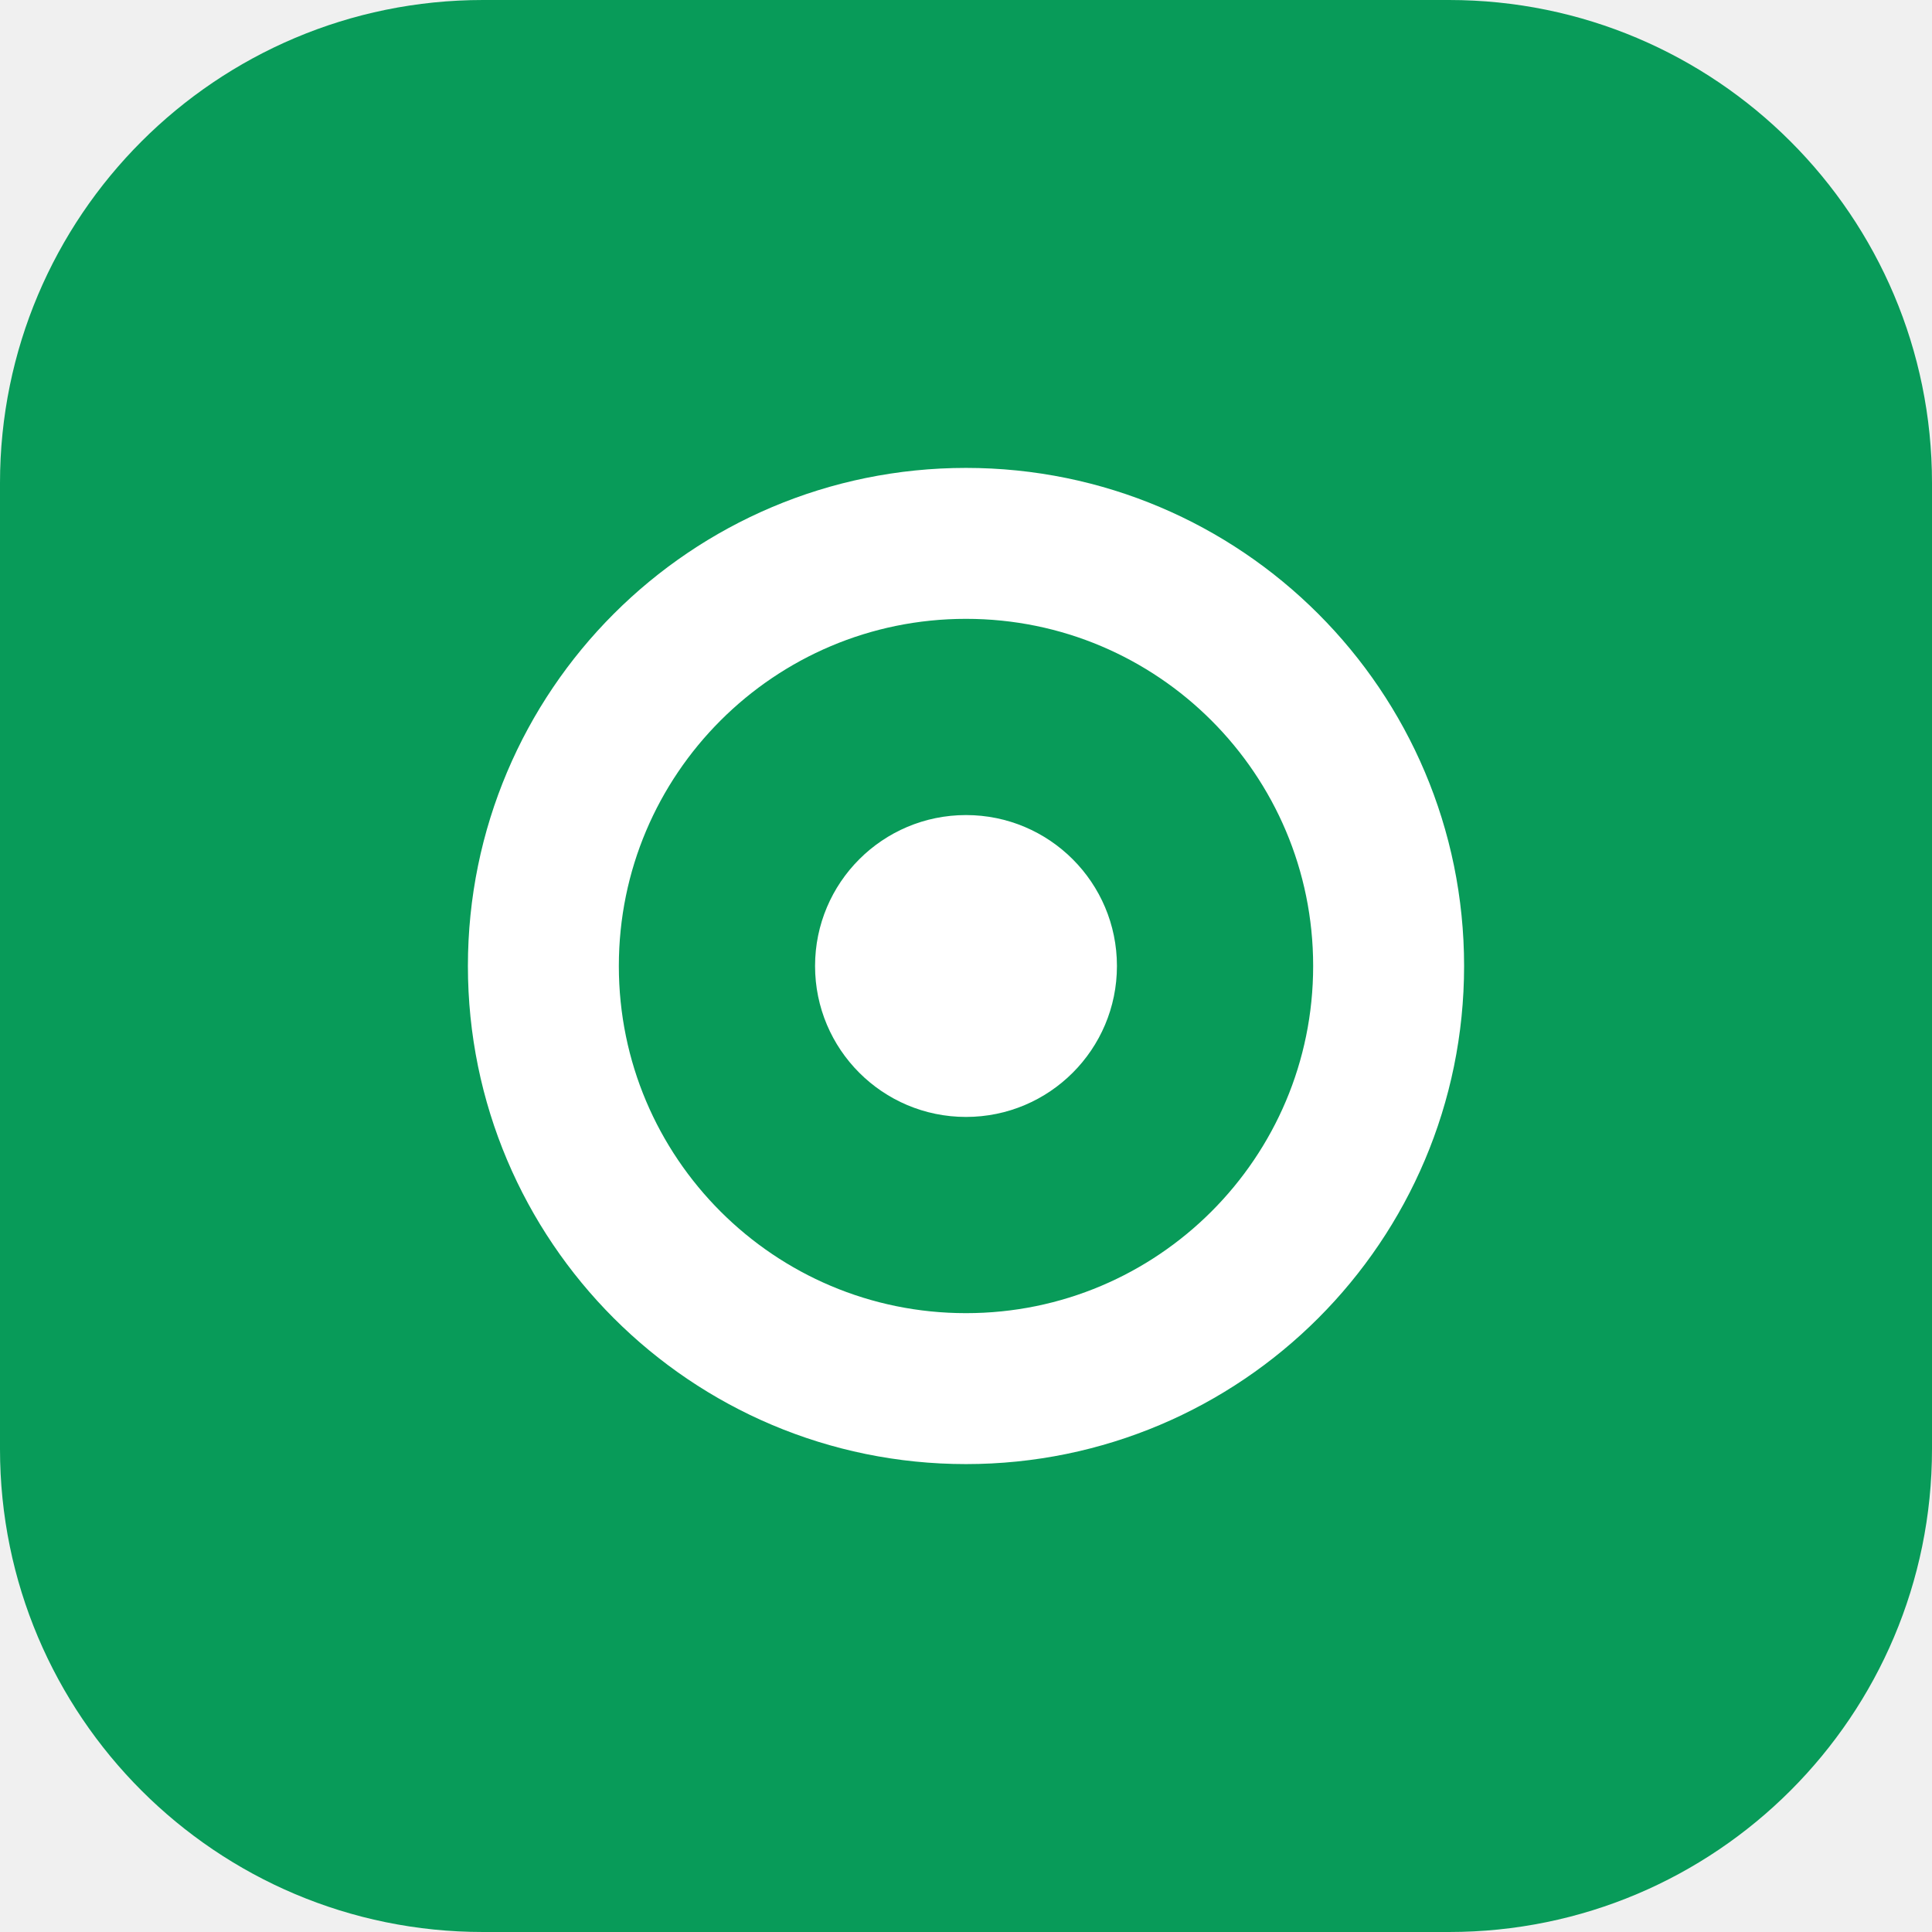
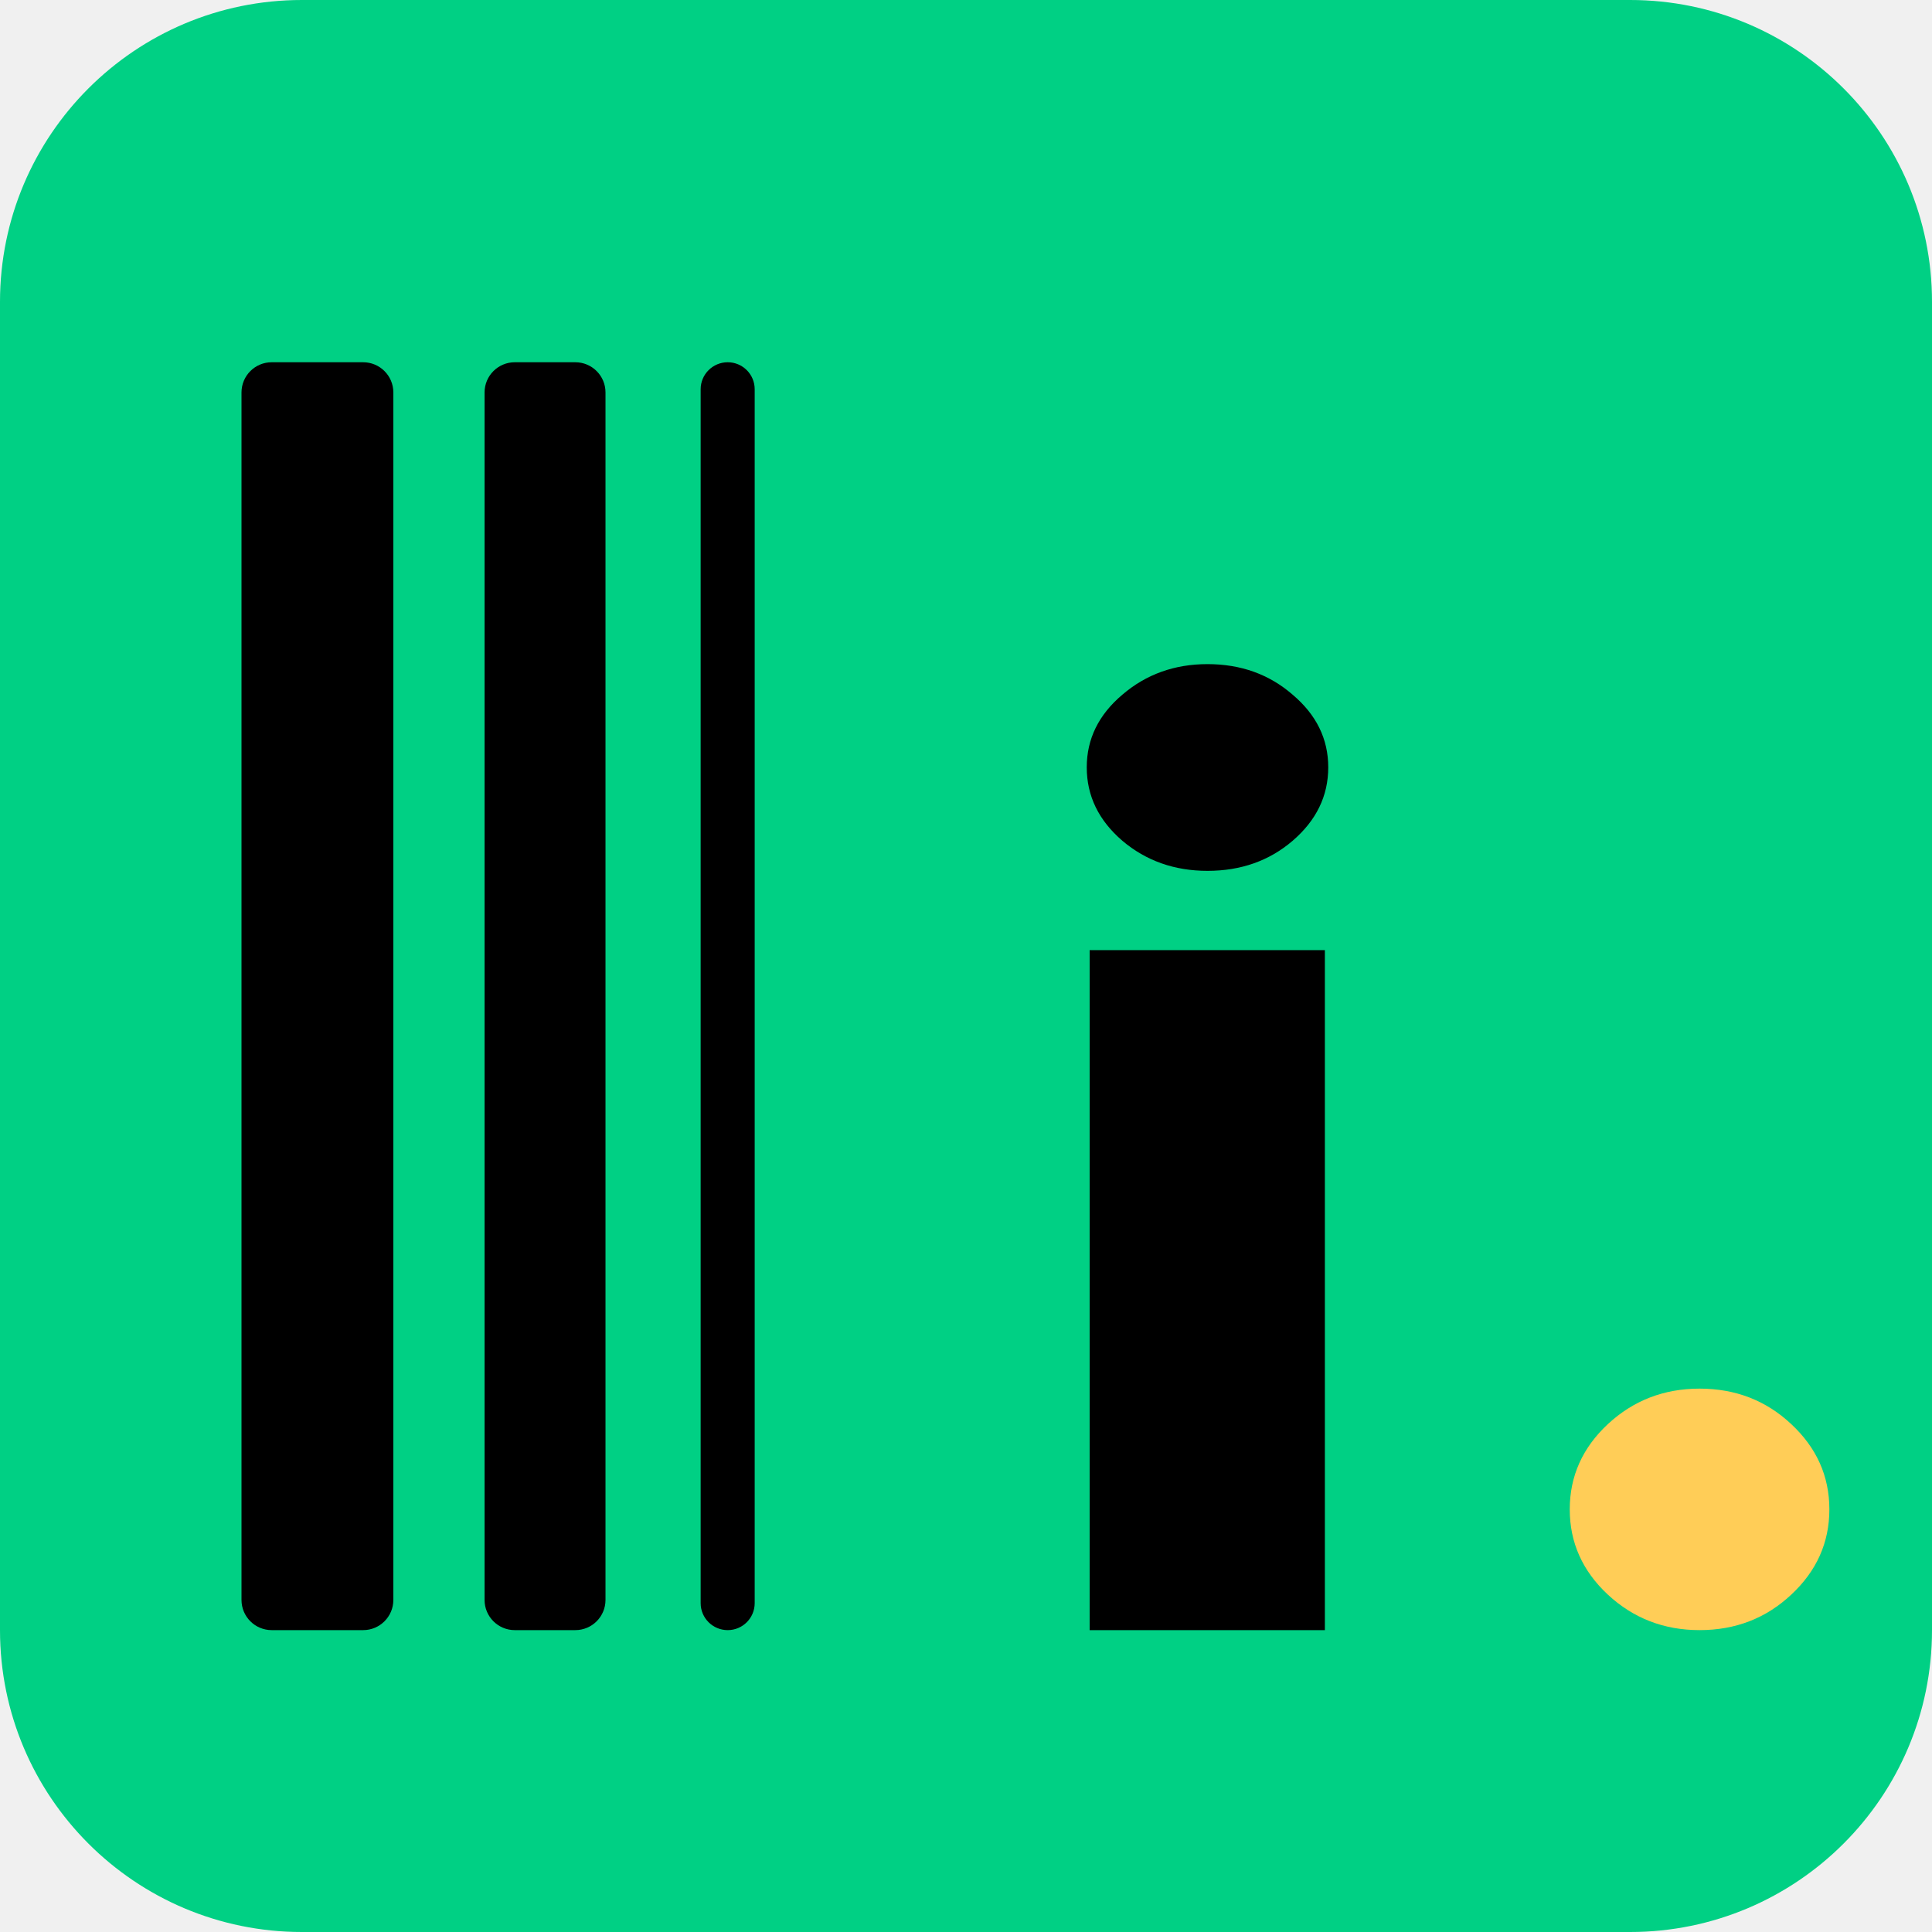
- <svg xmlns="http://www.w3.org/2000/svg" viewBox="0 0 32 32">
-   <rect width="32" height="32" rx="8" fill="hsl(153, 90%, 32%)" />
-   <circle cx="16" cy="16" r="7" fill="none" stroke="#fff" stroke-width="2.5" />
-   <circle cx="16" cy="16" r="2.5" fill="#fff" />
+ <svg xmlns="http://www.w3.org/2000/svg" width="32" height="32" viewBox="0 0 32 32" fill="none">
+   <g clip-path="url(#clip0_73_10)">
+     <rect width="32" height="32" rx="5" fill="#00D084" />
+     <path d="M8.526 27C8.25 27 8.026 26.776 8.026 26.5V6.5C8.026 6.224 8.25 6 8.526 6H9.529C9.805 6 10.029 6.224 10.029 6.5V10.594V14.203V18.797V22.406V26.5C10.029 26.776 9.805 27 9.529 27H8.526Z" fill="black" />
+     <path d="M4.5 27C4.224 27 4 26.776 4 26.5L4 6.5C4 6.224 4.224 6 4.5 6H6.015C6.291 6 6.515 6.224 6.515 6.5V10.594V14.203V18.797V22.406V26.5C6.515 26.776 6.291 27 6.015 27L4.5 27Z" fill="black" />
+     <path d="M12.053 27C11.806 27 11.605 26.8 11.605 26.553V6.447C11.605 6.2 11.806 6 12.053 6C12.3 6 12.5 6.2 12.5 6.447V10.594V14.203V18.797V22.406V26.553C12.5 26.8 12.3 27 12.053 27Z" fill="black" />
+     <path d="M28.15 27C27.56 27 27.054 26.804 26.632 26.413C26.211 26.021 26 25.55 26 25C26 24.45 26.211 23.979 26.632 23.587C27.054 23.196 27.56 23 28.15 23C28.745 23 29.251 23.196 29.668 23.587C30.089 23.979 30.3 24.45 30.3 25C30.3 25.55 30.089 26.021 29.668 26.413C29.251 26.804 28.745 27 28.15 27Z" fill="#FFCD57" />
+     <path d="M18.048 27V15.737H21.944V27H18.048ZM20 14.424C19.453 14.424 18.983 14.258 18.59 13.926C18.197 13.588 18 13.183 18 12.709C18 12.239 18.197 11.838 18.59 11.506C18.983 11.169 19.453 11 20 11C20.552 11 21.023 11.169 21.41 11.506C21.803 11.838 22 12.239 22 12.709C22 13.183 21.803 13.588 21.41 13.926C21.023 14.258 20.552 14.424 20 14.424Z" fill="black" />
+   </g>
+   <defs>
+     <clipPath id="clip0_73_10">
+       <rect width="32" height="32" rx="5" fill="white" />
+     </clipPath>
+   </defs>
</svg>
